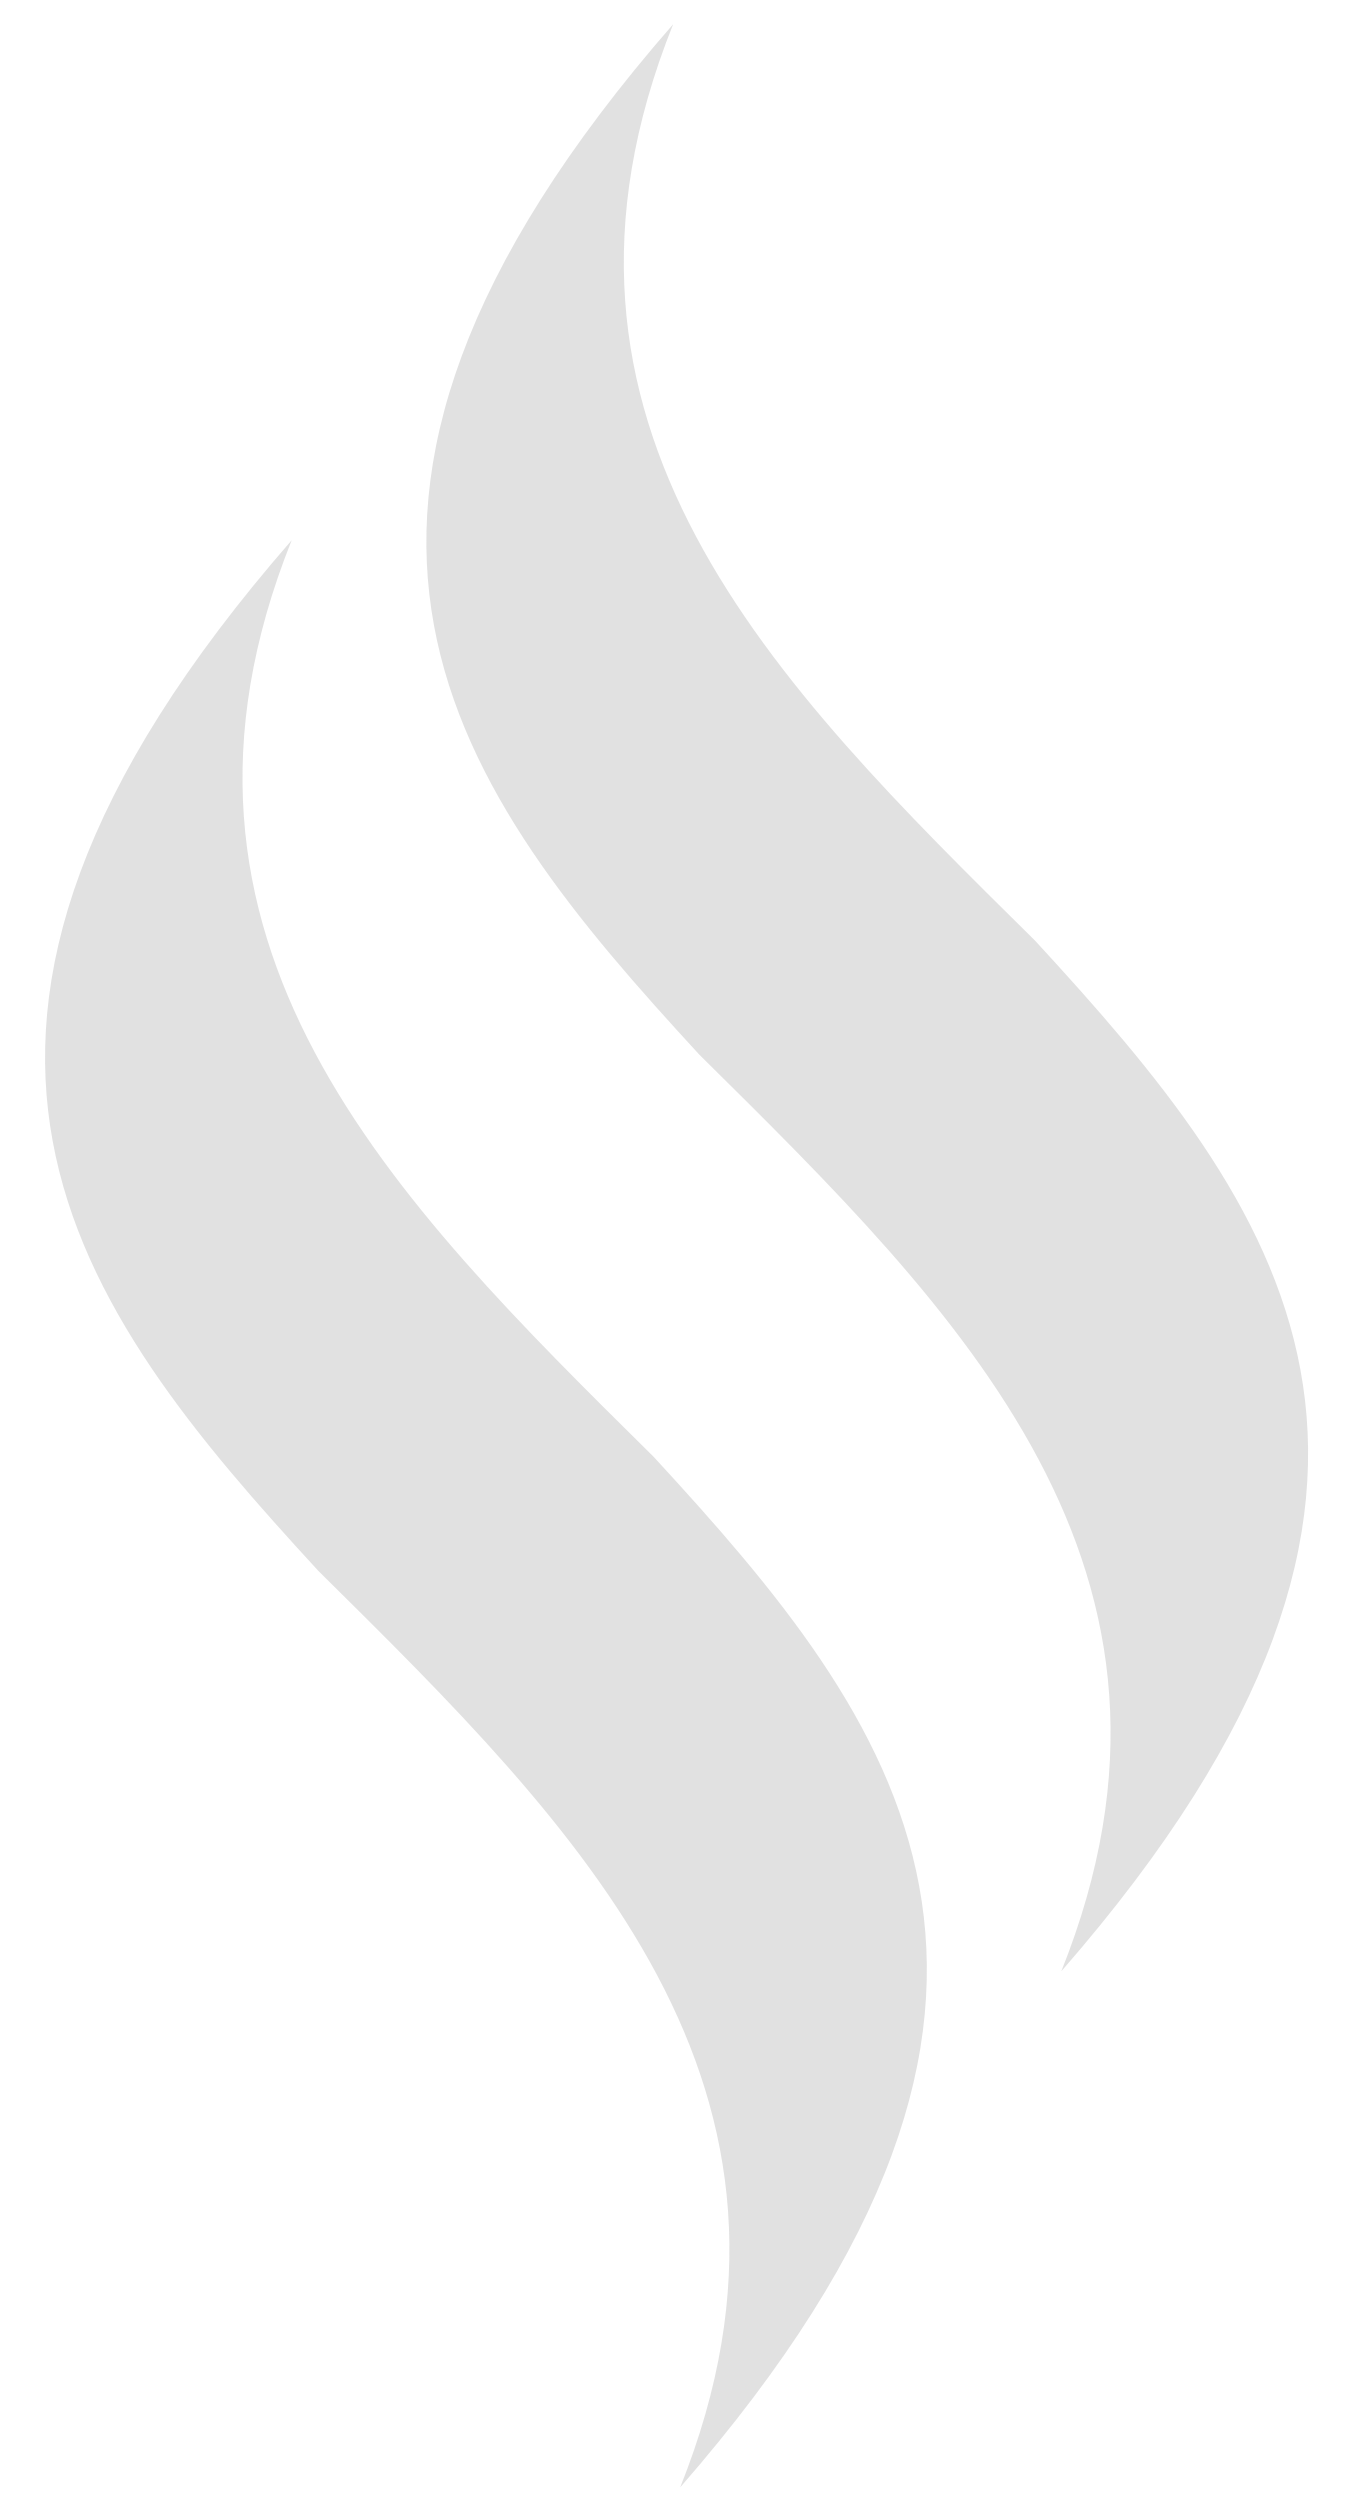
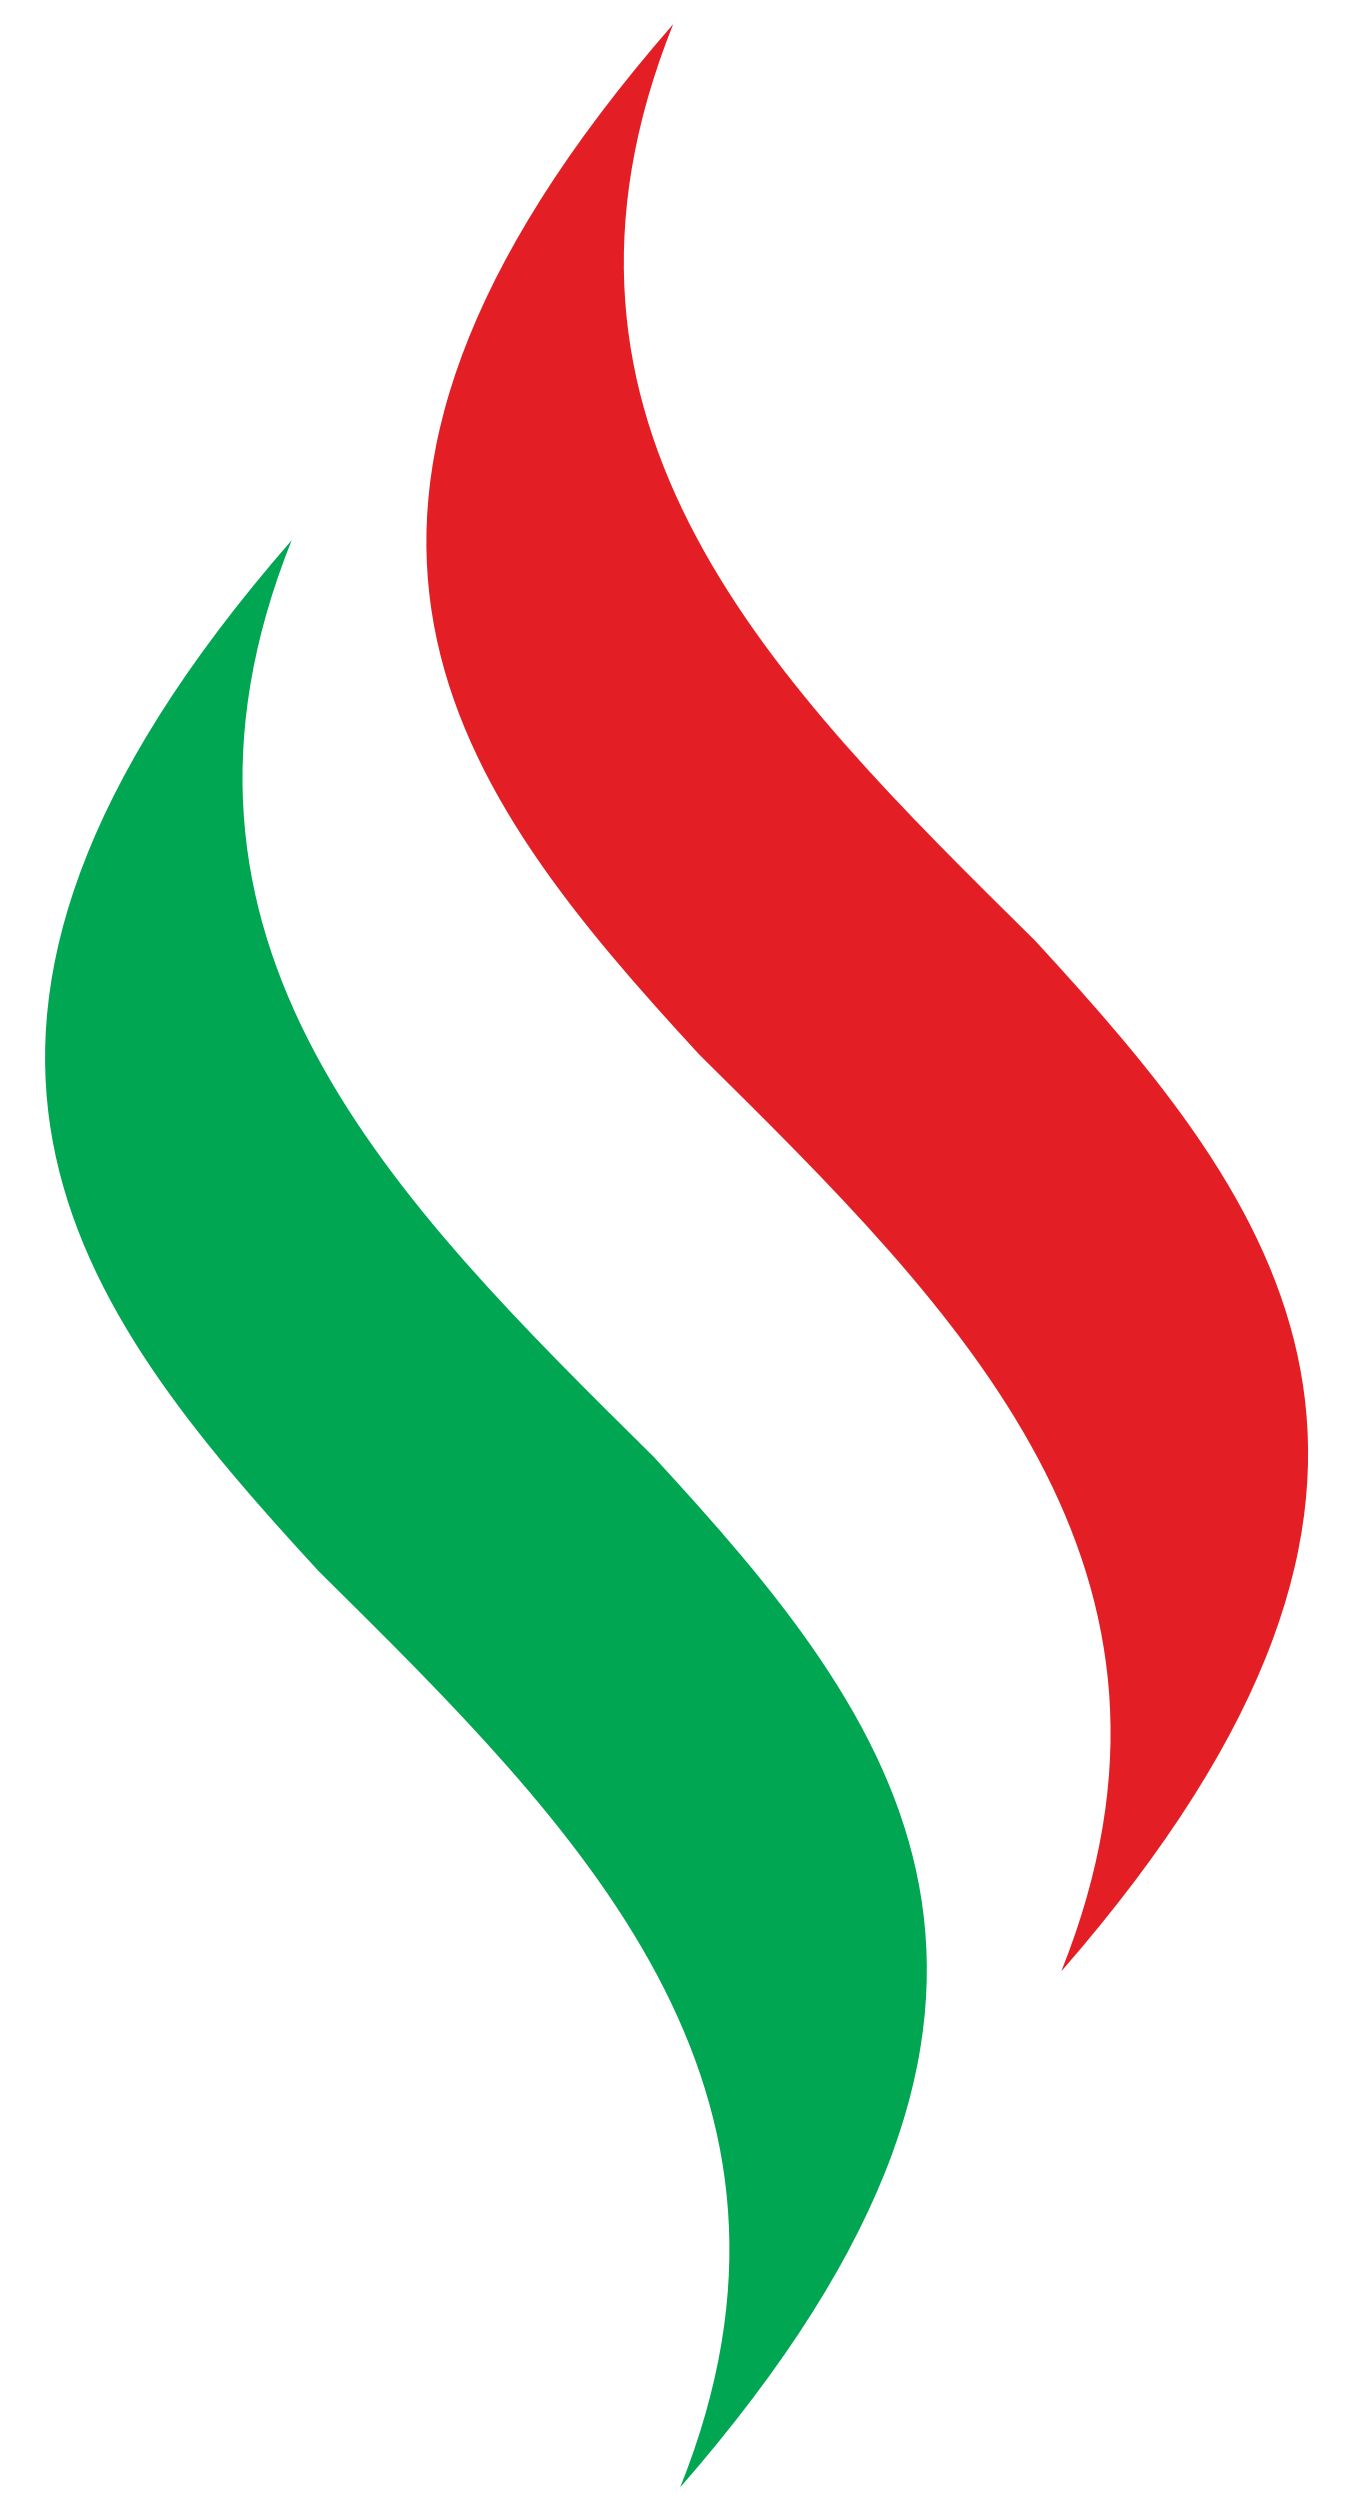
<svg xmlns="http://www.w3.org/2000/svg" width="28" height="52" viewBox="0 0 28 52" fill="none">
-   <path d="M6.067 11.237C2.728 19.582 8.173 24.938 13.597 30.303C18.645 35.785 23.091 41.482 14.148 51.737C17.488 43.393 12.042 38.036 6.623 32.676C1.571 27.183 -2.876 21.492 6.067 11.237Z" fill="#999999" fill-opacity="0.3" />
-   <path d="M14.002 0.503C10.656 8.851 16.1 14.204 21.529 19.565C26.576 25.051 31.022 30.749 22.075 41.003C25.418 32.653 19.972 27.301 14.549 21.94C9.498 16.453 5.057 10.757 14.002 0.503Z" fill="#999999" fill-opacity="0.3" />
+   <path d="M6.067 11.237C2.728 19.582 8.173 24.938 13.597 30.303C18.645 35.785 23.091 41.482 14.148 51.737C17.488 43.393 12.042 38.036 6.623 32.676C1.571 27.183 -2.876 21.492 6.067 11.237Z" fill="#00A651" fill-opacity="1" />
+   <path d="M14.002 0.503C10.656 8.851 16.1 14.204 21.529 19.565C26.576 25.051 31.022 30.749 22.075 41.003C25.418 32.653 19.972 27.301 14.549 21.94C9.498 16.453 5.057 10.757 14.002 0.503Z" fill="#E31E24" fill-opacity="1" />
</svg>
